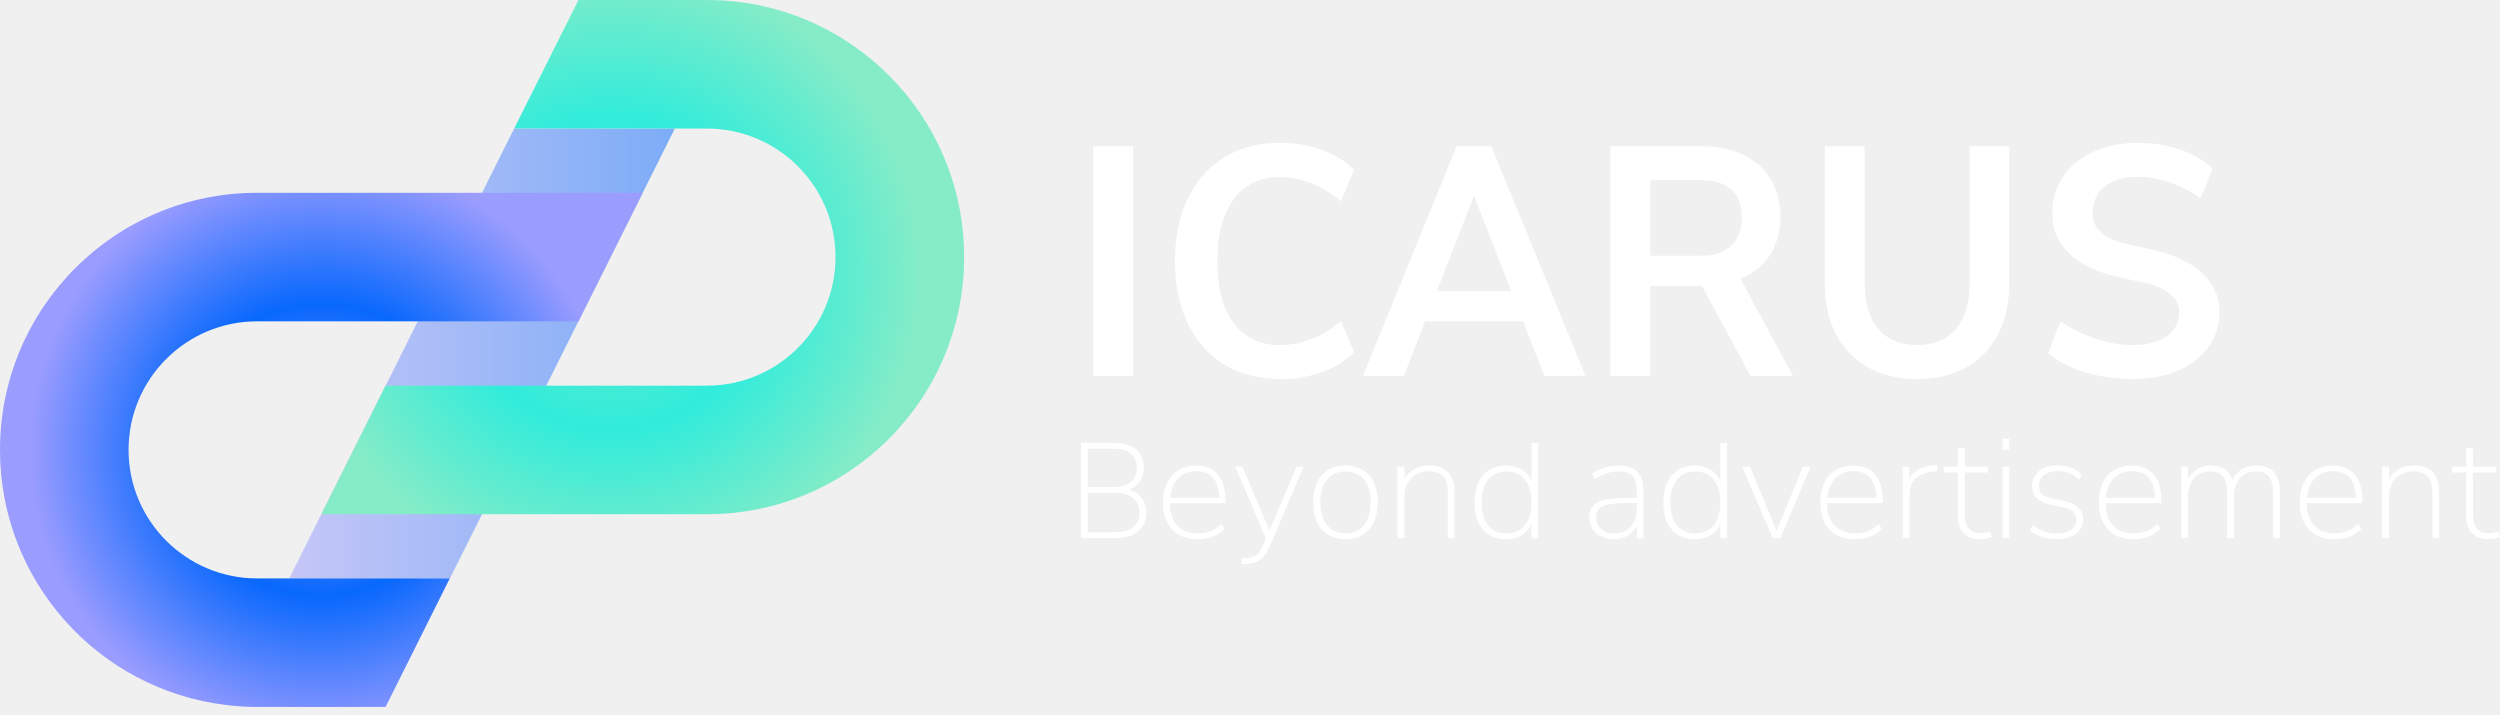
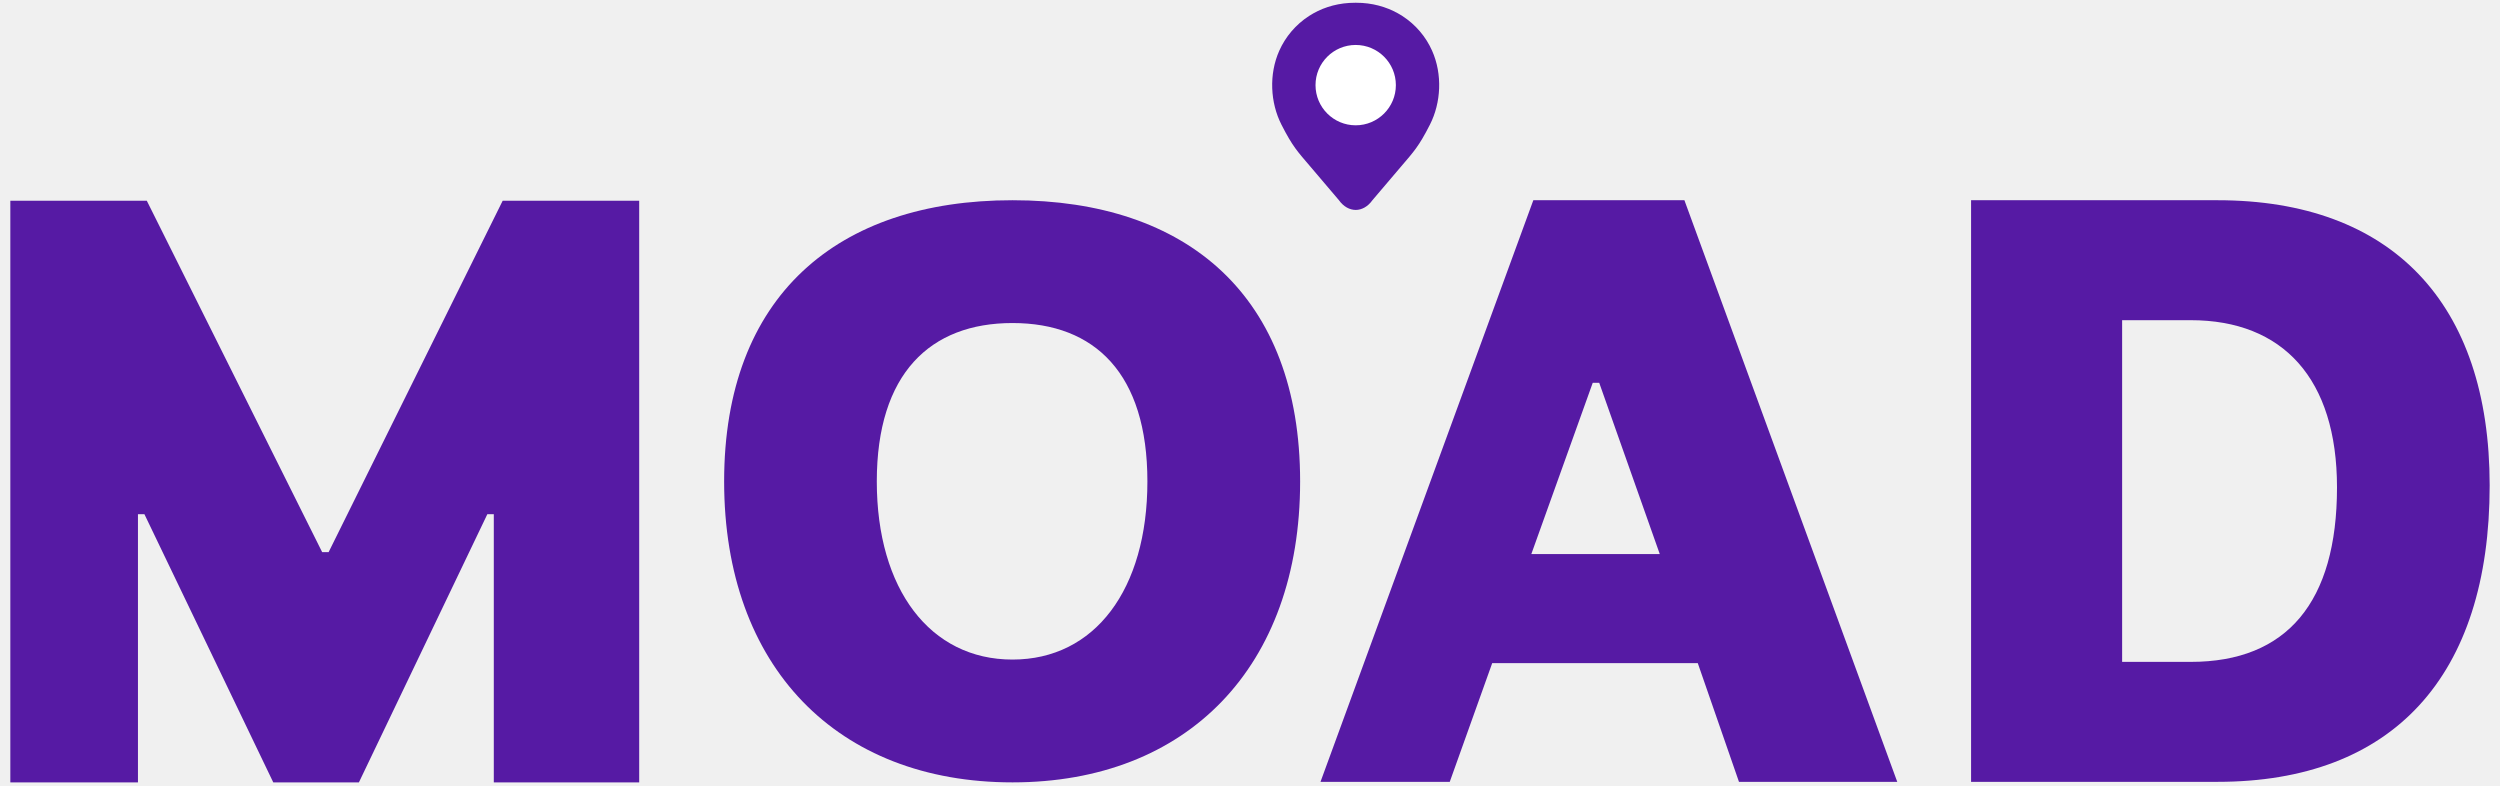
- <svg xmlns="http://www.w3.org/2000/svg" width="140" height="40" viewBox="0 0 140 40" fill="none">
-   <g clip-path="url(#clip0_424_5047)">
-     <path opacity="0.5" d="M28.795 7.199L26.994 10.796L25.193 14.397L23.392 17.994L21.596 21.596L17.994 28.795L16.198 32.392H25.193L26.994 28.795L28.795 25.193L30.591 21.596L32.392 17.994L35.993 10.796L37.789 7.199H28.795Z" fill="url(#paint0_linear_424_5047)" />
-     <path d="M39.59 0H32.392L30.953 2.878L28.795 7.199H39.59C43.564 7.199 46.789 10.424 46.789 14.397C46.789 18.371 43.564 21.596 39.59 21.596H21.596L17.999 28.795H39.595C47.547 28.795 53.992 22.349 53.992 14.397C53.992 6.445 47.542 0 39.59 0Z" fill="url(#paint1_radial_424_5047)" />
-     <path d="M26.994 10.795H14.397C6.445 10.795 0 17.241 0 25.193C0 32.551 5.523 38.62 12.65 39.479C13.224 39.547 13.803 39.59 14.393 39.59H21.591L23.03 36.713L25.188 32.391H14.397C10.424 32.391 7.199 29.166 7.199 25.193C7.199 21.219 10.424 17.994 14.397 17.994H32.392L35.989 10.795H26.989H26.994Z" fill="url(#paint2_radial_424_5047)" />
-     <path d="M63.455 21.05H61.22V8.188H63.455V21.05Z" fill="white" />
-     <path d="M71.668 21.224C68.085 21.224 65.797 18.655 65.797 14.619C65.797 10.583 68.085 7.995 71.668 7.995C73.362 7.995 74.97 8.589 75.825 9.516L75.091 11.283C74.13 10.409 72.87 9.922 71.668 9.922C69.447 9.922 68.172 11.636 68.172 14.624C68.172 17.613 69.447 19.327 71.668 19.327C72.875 19.327 74.13 18.839 75.091 17.965L75.825 19.713C74.97 20.659 73.362 21.234 71.668 21.234V21.224Z" fill="white" />
-     <path d="M81.57 8.188H83.511L88.788 21.05H86.481L85.293 17.994H79.803L78.616 21.05H76.327L81.57 8.188ZM84.627 16.295L82.546 10.965L80.465 16.295H84.622H84.627Z" fill="white" />
-     <path d="M90.184 8.188H95.268C98.029 8.188 99.705 9.743 99.705 12.157C99.705 13.799 98.884 15.025 97.469 15.619L100.405 21.055H98.029L95.321 16.024H92.419V21.055H90.184V8.188ZM95.268 14.32C96.701 14.32 97.542 13.553 97.542 12.152C97.542 10.752 96.687 10.091 95.268 10.091H92.419V14.32H95.268Z" fill="white" />
-     <path d="M107.361 19.322C109.215 19.322 110.297 18.081 110.297 15.899V8.193H112.518V15.899C112.518 19.182 110.524 21.229 107.361 21.229C104.199 21.229 102.19 19.182 102.19 15.899V8.193H104.426V15.899C104.426 18.081 105.493 19.322 107.361 19.322Z" fill="white" />
-     <path d="M119.451 19.322C121.078 19.322 122.039 18.622 122.039 17.453C122.039 16.7 121.358 16.126 120.151 15.846C119.943 15.812 119.398 15.686 118.611 15.512C116.25 14.986 114.922 13.712 114.922 11.983C114.922 9.608 116.878 8 119.726 8C121.421 8 123.029 8.56 123.903 9.448L123.236 11.109C122.169 10.342 120.895 9.902 119.726 9.902C118.138 9.902 117.177 10.67 117.177 11.983C117.177 12.785 117.858 13.383 119.031 13.644L120.571 13.992C122.947 14.532 124.294 15.773 124.294 17.453C124.294 19.689 122.338 21.229 119.451 21.229C117.544 21.229 115.709 20.669 114.7 19.78L115.381 17.999C116.622 18.839 118.123 19.327 119.451 19.327V19.322Z" fill="white" />
-     <path d="M64.059 26.187C64.059 26.738 63.745 27.201 63.252 27.414C63.832 27.602 64.194 28.104 64.194 28.717C64.194 29.596 63.532 30.137 62.475 30.137H60.534V24.802H62.417C63.426 24.802 64.054 25.323 64.054 26.187H64.059ZM62.369 27.274C63.204 27.274 63.668 26.887 63.668 26.202C63.668 25.516 63.204 25.13 62.369 25.13H60.92V27.274H62.369ZM62.465 29.808C63.33 29.808 63.808 29.408 63.808 28.708C63.808 28.008 63.33 27.597 62.465 27.597H60.92V29.808H62.465Z" fill="white" />
-     <path d="M65.131 28.138C65.131 26.849 65.836 26.071 66.995 26.071C68.047 26.071 68.631 26.767 68.631 28.036V28.176H65.512C65.522 29.258 66.101 29.871 67.086 29.871C67.608 29.871 68.042 29.697 68.404 29.34L68.573 29.61C68.255 29.982 67.695 30.199 67.067 30.199C65.85 30.199 65.131 29.436 65.131 28.142V28.138ZM68.279 27.882C68.24 26.873 67.82 26.39 66.99 26.39C66.159 26.39 65.614 26.936 65.527 27.882H68.284H68.279Z" fill="white" />
-     <path d="M73.005 26.134L71.243 30.267C70.91 31.064 70.664 31.522 69.896 31.571L69.549 31.59L69.519 31.271L69.862 31.242C70.422 31.204 70.596 30.866 70.842 30.286L70.891 30.171L69.172 26.134H69.573L71.089 29.707L72.605 26.134H73.01H73.005Z" fill="white" />
-     <path d="M73.541 28.128C73.541 26.839 74.217 26.071 75.347 26.071C76.477 26.071 77.152 26.839 77.152 28.128C77.152 29.417 76.486 30.195 75.347 30.195C74.207 30.195 73.541 29.427 73.541 28.128ZM75.347 29.866C76.23 29.866 76.761 29.219 76.761 28.128C76.761 27.037 76.23 26.404 75.347 26.404C74.463 26.404 73.942 27.042 73.942 28.128C73.942 29.214 74.463 29.866 75.347 29.866Z" fill="white" />
-     <path d="M78.263 26.134H78.649V26.829C78.919 26.351 79.412 26.066 80.035 26.066C80.991 26.066 81.454 26.569 81.454 27.597V30.132H81.078V27.621C81.078 26.771 80.749 26.395 80.02 26.395C79.195 26.395 78.649 26.955 78.649 27.8V30.127H78.263V26.124V26.134Z" fill="white" />
-     <path d="M82.574 28.138C82.574 26.849 83.236 26.072 84.337 26.072C84.998 26.072 85.519 26.385 85.766 26.907V24.807H86.142V30.142H85.766V29.364C85.51 29.895 84.998 30.2 84.337 30.2C83.236 30.2 82.574 29.432 82.574 28.143V28.138ZM84.365 29.871C85.244 29.871 85.766 29.234 85.766 28.138C85.766 27.042 85.244 26.405 84.365 26.405C83.487 26.405 82.965 27.042 82.965 28.138C82.965 29.234 83.482 29.871 84.365 29.871Z" fill="white" />
-     <path d="M89.006 28.983C89.006 28.172 89.513 27.882 91.309 27.882H91.656V27.447C91.656 26.713 91.357 26.404 90.676 26.404C90.155 26.404 89.74 26.535 89.315 26.839L89.156 26.525C89.547 26.245 90.121 26.076 90.662 26.076C91.584 26.076 92.033 26.525 92.033 27.447V30.137H91.656V29.47C91.425 29.915 90.966 30.195 90.372 30.195C89.58 30.195 89.001 29.692 89.001 28.983H89.006ZM90.42 29.881C91.145 29.881 91.661 29.321 91.661 28.538V28.167H91.319C89.759 28.167 89.392 28.369 89.392 28.973C89.392 29.523 89.807 29.881 90.42 29.881Z" fill="white" />
-     <path d="M93.147 28.138C93.147 26.849 93.809 26.072 94.91 26.072C95.571 26.072 96.093 26.385 96.339 26.907V24.807H96.715V30.142H96.339V29.364C96.083 29.895 95.571 30.2 94.91 30.2C93.809 30.2 93.147 29.432 93.147 28.143V28.138ZM94.939 29.871C95.817 29.871 96.339 29.234 96.339 28.138C96.339 27.042 95.817 26.405 94.939 26.405C94.06 26.405 93.538 27.042 93.538 28.138C93.538 29.234 94.055 29.871 94.939 29.871Z" fill="white" />
-     <path d="M97.565 26.134H98L99.487 29.731L100.964 26.134H101.394L99.699 30.137H99.27L97.565 26.134Z" fill="white" />
-     <path d="M101.935 28.138C101.935 26.849 102.639 26.071 103.798 26.071C104.851 26.071 105.435 26.767 105.435 28.036V28.176H102.316C102.326 29.258 102.905 29.871 103.89 29.871C104.411 29.871 104.846 29.697 105.208 29.34L105.377 29.61C105.058 29.982 104.498 30.199 103.871 30.199C102.654 30.199 101.935 29.436 101.935 28.142V28.138ZM105.082 27.882C105.044 26.873 104.624 26.39 103.793 26.39C102.963 26.39 102.417 26.936 102.33 27.882H105.087H105.082Z" fill="white" />
-     <path d="M106.546 26.134H106.922V26.825C107.169 26.332 107.613 26.115 108.279 26.057L108.477 26.043V26.385L108.26 26.405C107.396 26.491 106.932 26.95 106.932 27.679V30.137H106.546V26.134Z" fill="white" />
-     <path d="M109.645 28.891V26.462H108.849V26.134H109.645V25.096H110.022V26.134H111.325V26.462H110.022V28.819C110.022 29.509 110.307 29.861 110.93 29.861C111.132 29.861 111.316 29.804 111.451 29.75L111.538 30.064C111.427 30.132 111.137 30.195 110.891 30.195C110.085 30.195 109.645 29.731 109.645 28.891Z" fill="white" />
-     <path d="M112.137 24.57H112.523V25.178H112.137V24.57ZM112.137 26.134H112.523V30.137H112.137V26.134Z" fill="white" />
-     <path d="M113.672 29.678L113.846 29.403C114.208 29.721 114.666 29.881 115.193 29.881C115.873 29.881 116.274 29.591 116.274 29.089C116.274 28.732 116.018 28.5 115.507 28.398L114.811 28.253C114.145 28.113 113.797 27.751 113.797 27.215C113.797 26.52 114.372 26.061 115.231 26.061C115.811 26.061 116.313 26.264 116.578 26.597L116.405 26.868C116.091 26.54 115.7 26.38 115.231 26.38C114.584 26.38 114.174 26.699 114.174 27.201C114.174 27.558 114.401 27.809 114.884 27.911L115.579 28.051C116.298 28.205 116.651 28.543 116.651 29.089C116.651 29.765 116.071 30.189 115.178 30.189C114.541 30.189 113.981 30.001 113.672 29.673V29.678Z" fill="white" />
-     <path d="M117.534 28.138C117.534 26.849 118.239 26.071 119.398 26.071C120.45 26.071 121.035 26.767 121.035 28.036V28.176H117.916C117.925 29.258 118.505 29.871 119.49 29.871C120.011 29.871 120.446 29.697 120.808 29.34L120.977 29.61C120.658 29.982 120.098 30.199 119.47 30.199C118.254 30.199 117.534 29.436 117.534 28.142V28.138ZM120.682 27.882C120.643 26.873 120.223 26.39 119.393 26.39C118.563 26.39 118.017 26.936 117.93 27.882H120.687H120.682Z" fill="white" />
-     <path d="M122.146 26.134H122.532V26.839C122.778 26.351 123.227 26.071 123.777 26.071C124.439 26.071 124.844 26.337 125.009 26.897C125.235 26.375 125.718 26.071 126.351 26.071C127.249 26.071 127.678 26.564 127.678 27.602V30.137H127.292V27.626C127.292 26.771 127.003 26.4 126.336 26.4C125.583 26.4 125.105 26.95 125.105 27.805V30.132H124.719V27.621C124.719 26.767 124.429 26.395 123.763 26.395C123.01 26.395 122.532 26.945 122.532 27.8V30.127H122.146V26.124V26.134Z" fill="white" />
-     <path d="M128.789 28.138C128.789 26.849 129.494 26.071 130.653 26.071C131.705 26.071 132.289 26.767 132.289 28.036V28.176H129.17C129.18 29.258 129.76 29.871 130.744 29.871C131.266 29.871 131.7 29.697 132.063 29.34L132.231 29.61C131.913 29.982 131.353 30.199 130.725 30.199C129.508 30.199 128.789 29.436 128.789 28.142V28.138ZM131.937 27.882C131.898 26.873 131.478 26.39 130.648 26.39C129.817 26.39 129.272 26.936 129.185 27.882H131.942H131.937Z" fill="white" />
-     <path d="M133.399 26.134H133.786V26.829C134.056 26.351 134.549 26.066 135.171 26.066C136.127 26.066 136.591 26.569 136.591 27.597V30.132H136.214V27.621C136.214 26.771 135.886 26.395 135.157 26.395C134.331 26.395 133.786 26.955 133.786 27.8V30.127H133.399V26.124V26.134Z" fill="white" />
-     <path d="M138.107 28.891V26.462H137.311V26.134H138.107V25.096H138.484V26.134H139.787V26.462H138.484V28.819C138.484 29.509 138.769 29.861 139.391 29.861C139.594 29.861 139.778 29.804 139.913 29.75L140 30.064C139.889 30.132 139.599 30.195 139.353 30.195C138.547 30.195 138.107 29.731 138.107 28.891Z" fill="white" />
-   </g>
-   <defs>
-     <linearGradient id="paint0_linear_424_5047" x1="16.198" y1="19.795" x2="37.789" y2="19.795" gradientUnits="userSpaceOnUse">
-       <stop stop-color="#9A9CFE" />
-       <stop offset="1" stop-color="#0868FD" />
-     </linearGradient>
-     <radialGradient id="paint1_radial_424_5047" cx="0" cy="0" r="1" gradientUnits="userSpaceOnUse" gradientTransform="translate(34.2069 15.3485) scale(17.2797 17.2797)">
-       <stop stop-color="#85ECC7" />
-       <stop offset="0.04" stop-color="#7DECC8" />
-       <stop offset="0.35" stop-color="#45ECD5" />
-       <stop offset="0.5" stop-color="#30ECDB" />
-       <stop offset="1" stop-color="#85ECC7" />
-     </radialGradient>
-     <radialGradient id="paint2_radial_424_5047" cx="0" cy="0" r="1" gradientUnits="userSpaceOnUse" gradientTransform="translate(17.9943 25.1928) scale(16.2948)">
-       <stop stop-color="#9A9CFE" />
-       <stop offset="0.5" stop-color="#0868FD" />
-       <stop offset="1" stop-color="#9A9CFE" />
-     </radialGradient>
-     <clipPath id="clip0_424_5047">
-       <rect width="140" height="39.59" fill="white" />
-     </clipPath>
-   </defs>
+ <svg xmlns="http://www.w3.org/2000/svg" width="121" height="38" viewBox="0 0 121 38" fill="none">
+   <path d="M0.5 9.717H7.106L15.593 26.724H15.905L24.329 9.717H30.937V37.867H23.9V24.886H23.588L17.371 37.867H13.226L6.989 24.886H6.677V37.867H0.5V9.717Z" fill="#561AA4" />
+   <path d="M35.048 23.302C35.048 14.331 40.521 9.691 49.006 9.691C57.47 9.691 62.926 14.331 62.926 23.302C62.926 32.275 57.47 37.867 49.006 37.867C40.521 37.867 35.048 32.277 35.048 23.302ZM55.534 23.302C55.534 18.084 52.994 15.635 49.004 15.635C45.018 15.635 42.437 18.084 42.437 23.302C42.437 28.523 45.018 31.923 49.004 31.923C52.994 31.923 55.534 28.523 55.534 23.302Z" fill="#561AA4" />
+   <path d="M74.213 9.691H81.525L91.827 37.841H84.166L82.172 32.095H72.223L70.168 37.841H63.912L74.213 9.691ZM80.333 26.817L77.403 18.529H77.088L74.116 26.817H80.333Z" fill="#561AA4" />
+   <path d="M95.4 9.691H107.325C115.749 9.691 120.5 14.657 120.5 23.493C120.5 32.739 115.808 37.841 107.325 37.841H95.4V9.691ZM106.033 32.035C110.687 32.035 113.111 29.142 113.111 23.59C113.111 18.332 110.493 15.497 106.033 15.497H102.711V32.035H106.033Z" fill="#561AA4" />
+   <path d="M69.312 2.452C69.013 1.78 68.52 1.191 67.875 0.775C67.326 0.421 66.67 0.19 65.927 0.142C65.825 0.136 65.721 0.133 65.615 0.133C65.511 0.133 65.407 0.136 65.303 0.142C64.561 0.189 63.904 0.419 63.355 0.775C62.711 1.191 62.218 1.781 61.918 2.452C61.408 3.596 61.481 4.971 62.022 6.033C62.562 7.093 62.797 7.331 63.431 8.074C64.064 8.816 64.802 9.687 64.802 9.687C65.026 10.002 65.321 10.159 65.615 10.161C65.91 10.161 66.204 10.002 66.428 9.687C66.428 9.687 67.166 8.815 67.8 8.074C68.433 7.331 68.669 7.093 69.208 6.033C69.749 4.971 69.822 3.596 69.312 2.452Z" fill="#561AA4" />
+   <path d="M65.615 6.065C66.689 6.065 67.56 5.194 67.56 4.12C67.56 3.046 66.689 2.176 65.615 2.176C64.541 2.176 63.671 3.046 63.671 4.12C63.671 5.194 64.541 6.065 65.615 6.065Z" fill="white" />
</svg>
